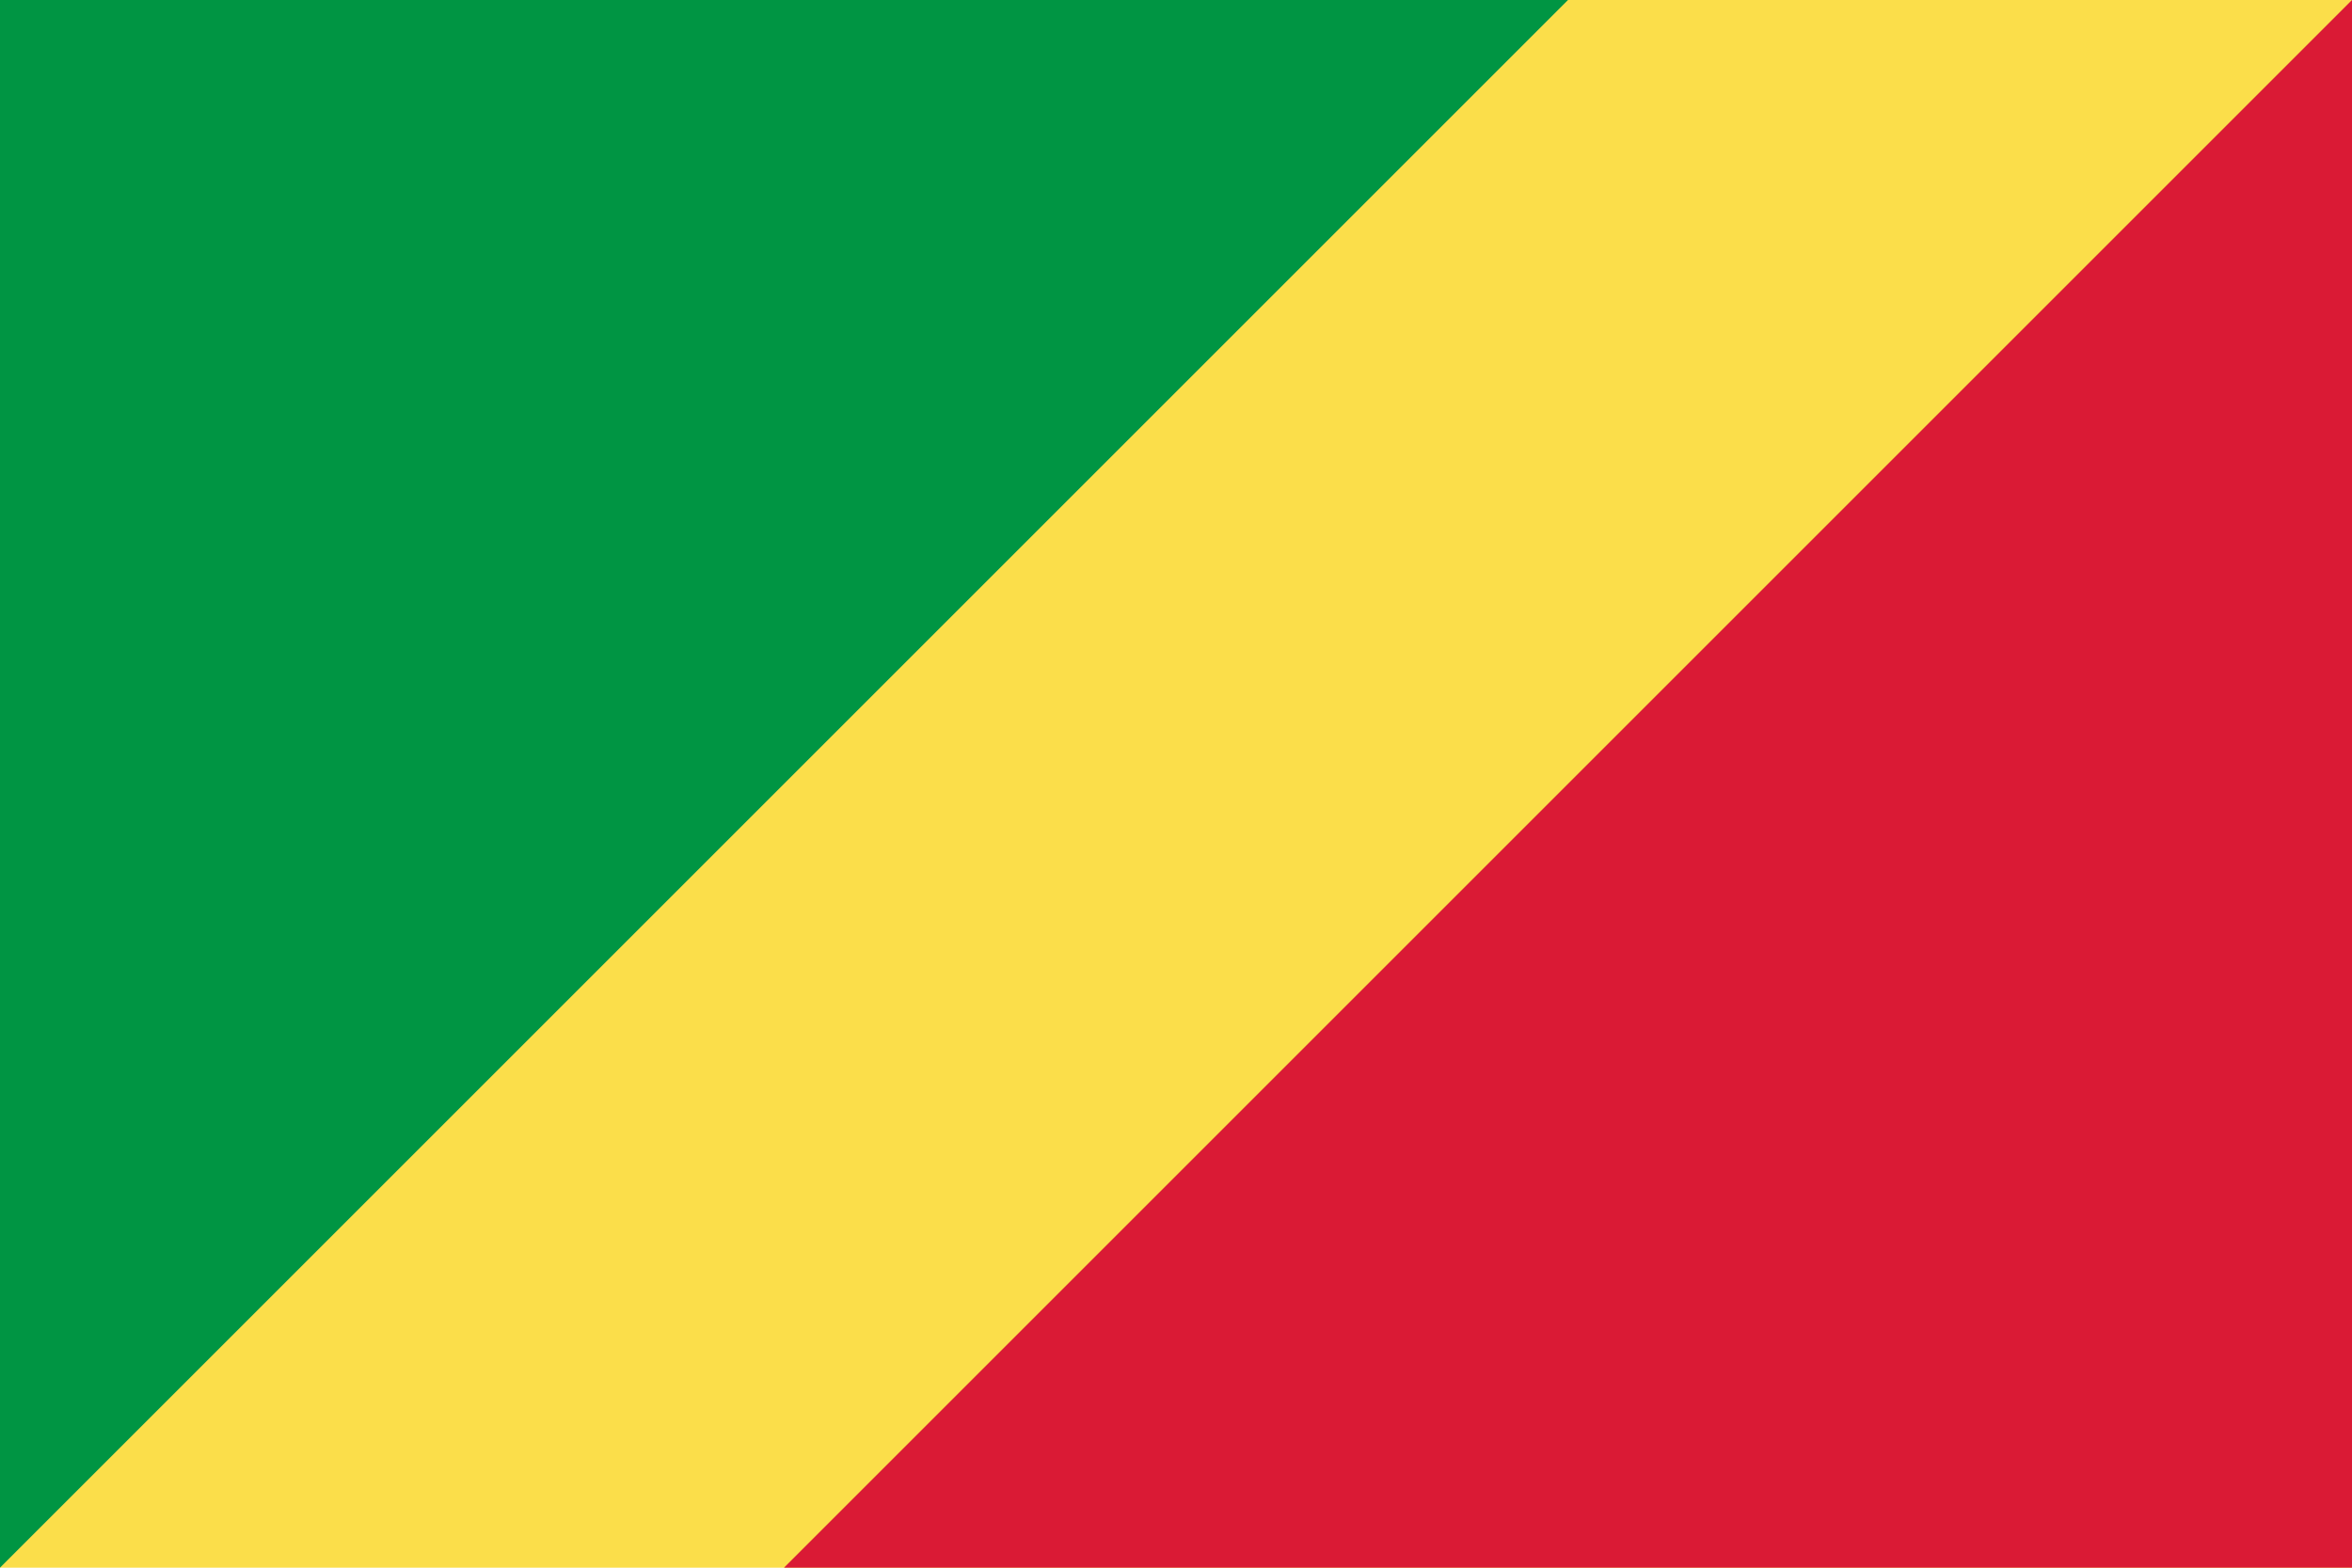
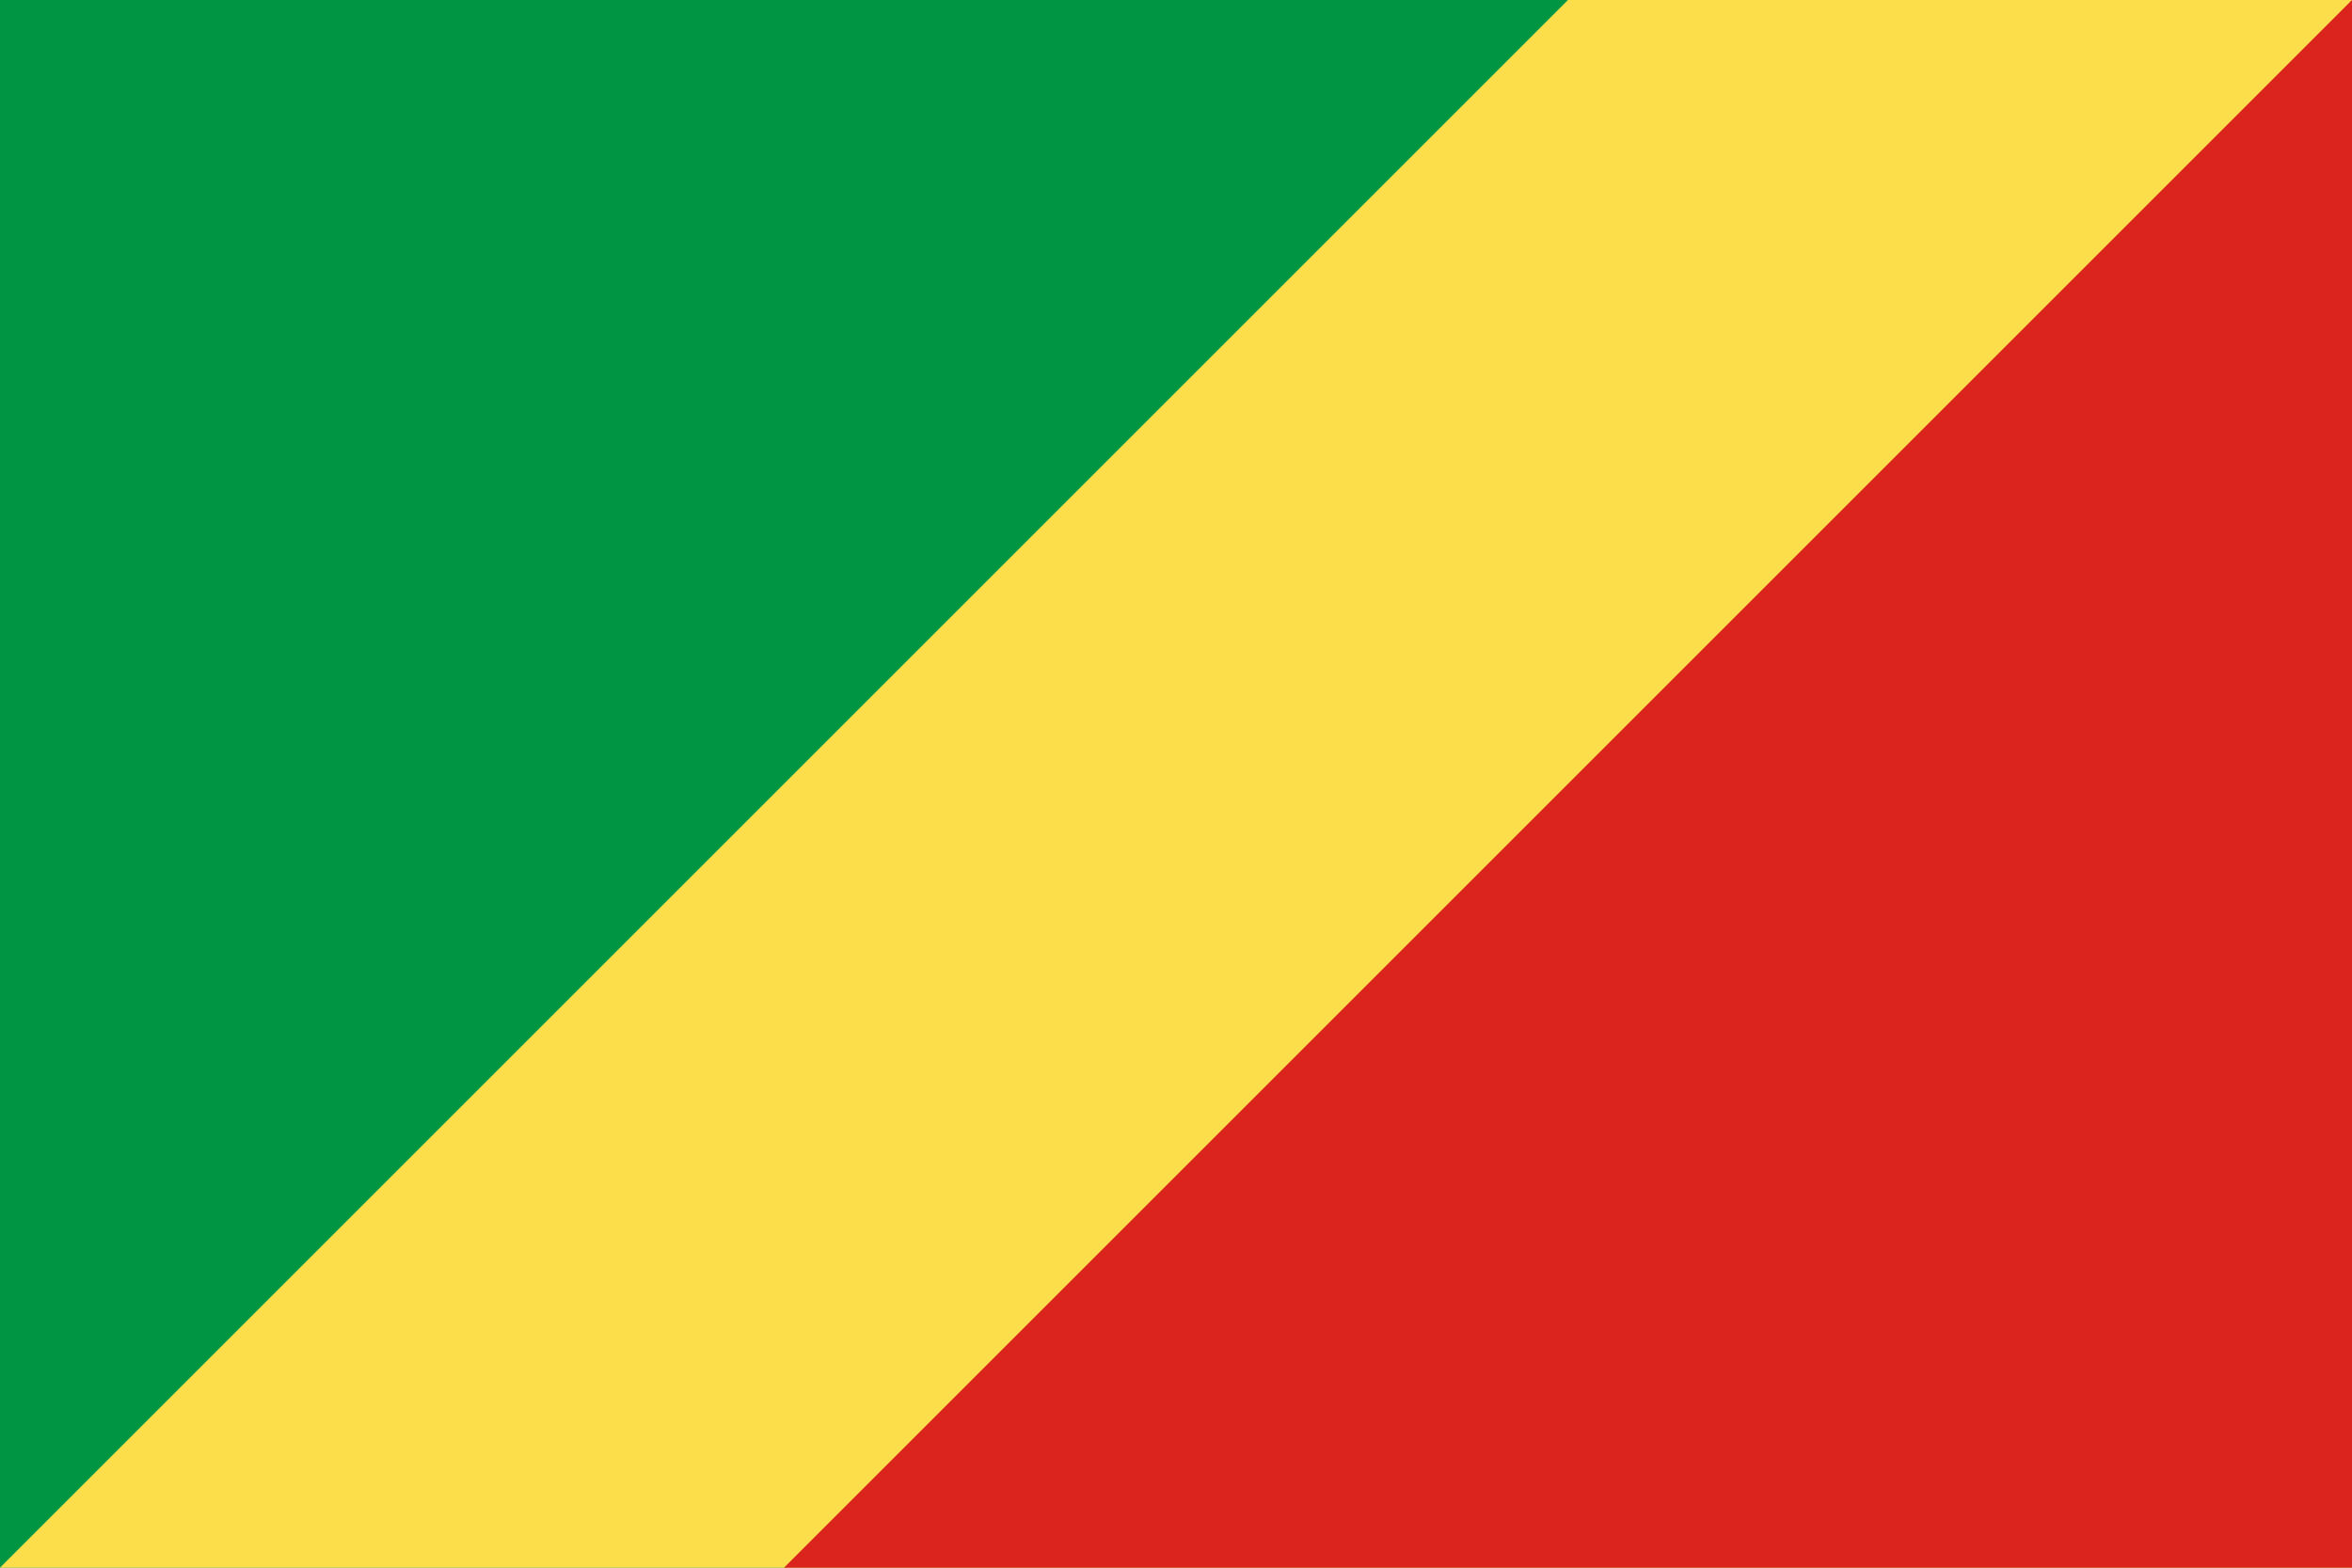
- <svg xmlns="http://www.w3.org/2000/svg" width="900" height="600" viewBox="0 0 3 2">
-   <path fill="#fbde4a" d="M0 0h3v2H0z" />
-   <path fill="#009543" d="M0 2V0h2z" />
-   <path fill="#da1a35" d="M3 0v2H1z" />
+ <svg xmlns="http://www.w3.org/2000/svg" width="900" height="600">
+   <path fill="#009543" d="M0 0h900v600H0z" />
+   <path fill="#fbde4a" d="M0 600 600 0h300v600z" />
+   <path fill="#dc241f" d="M900 0v600H300z" />
</svg>
